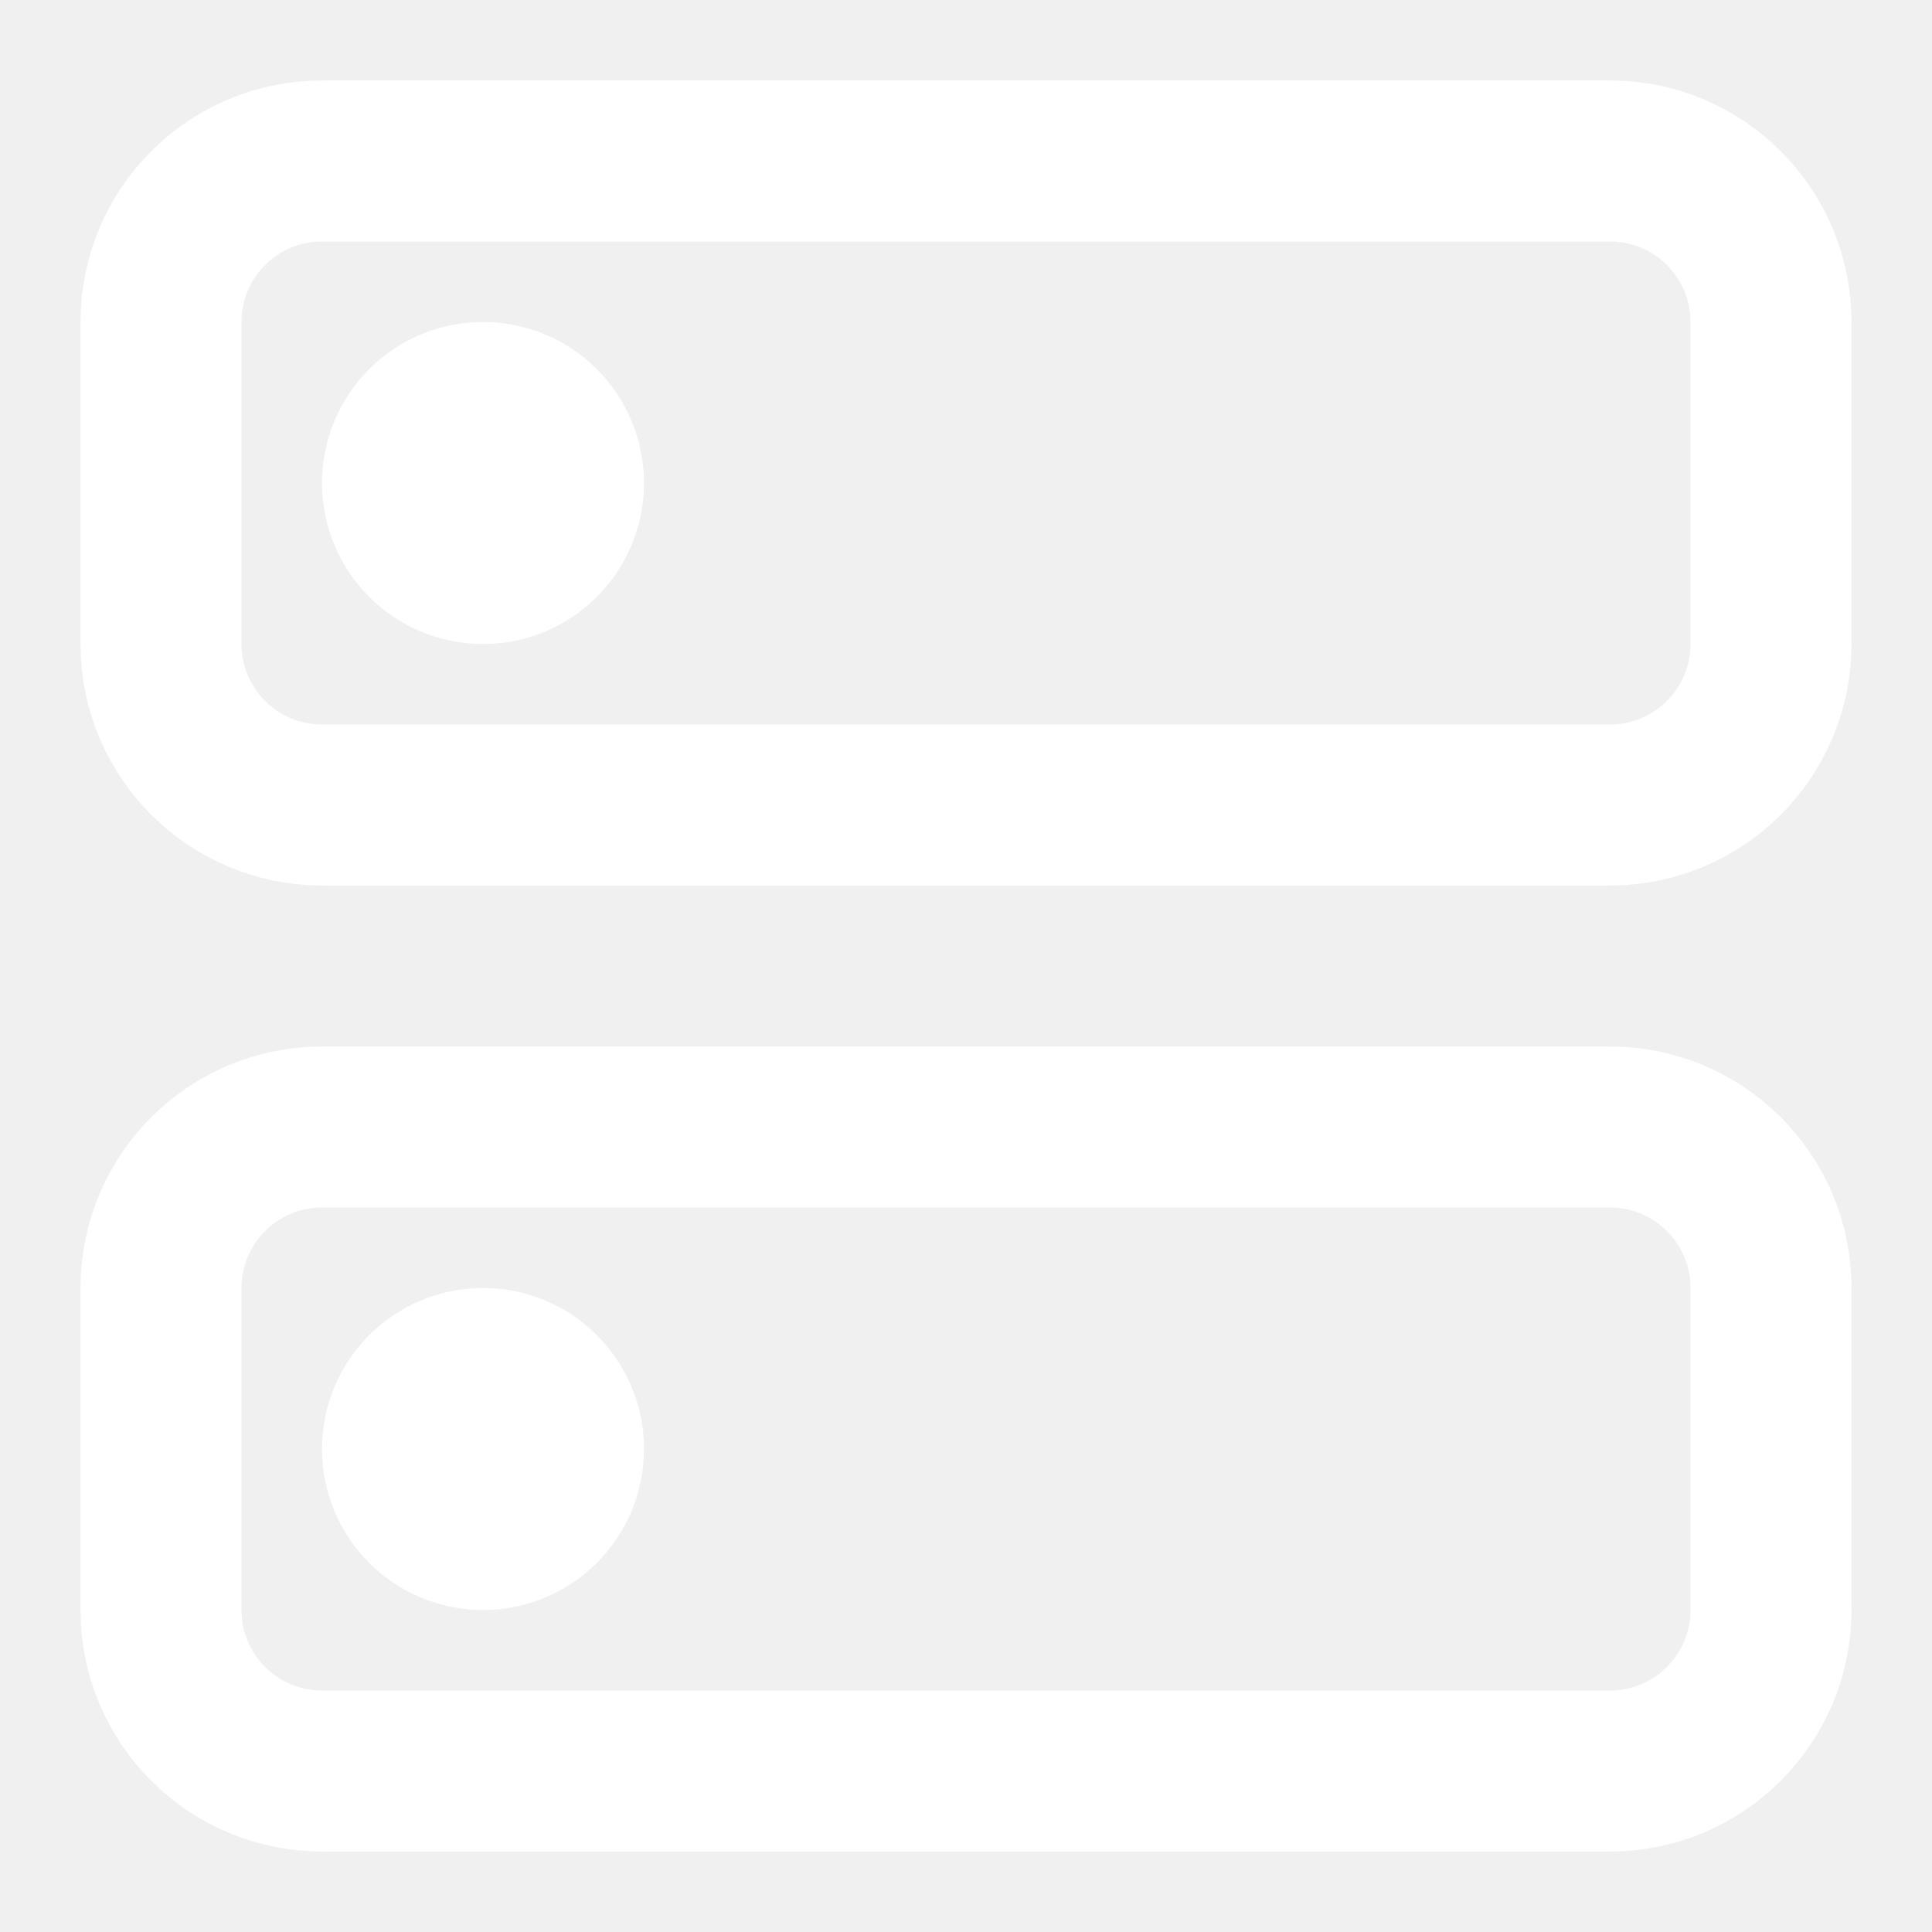
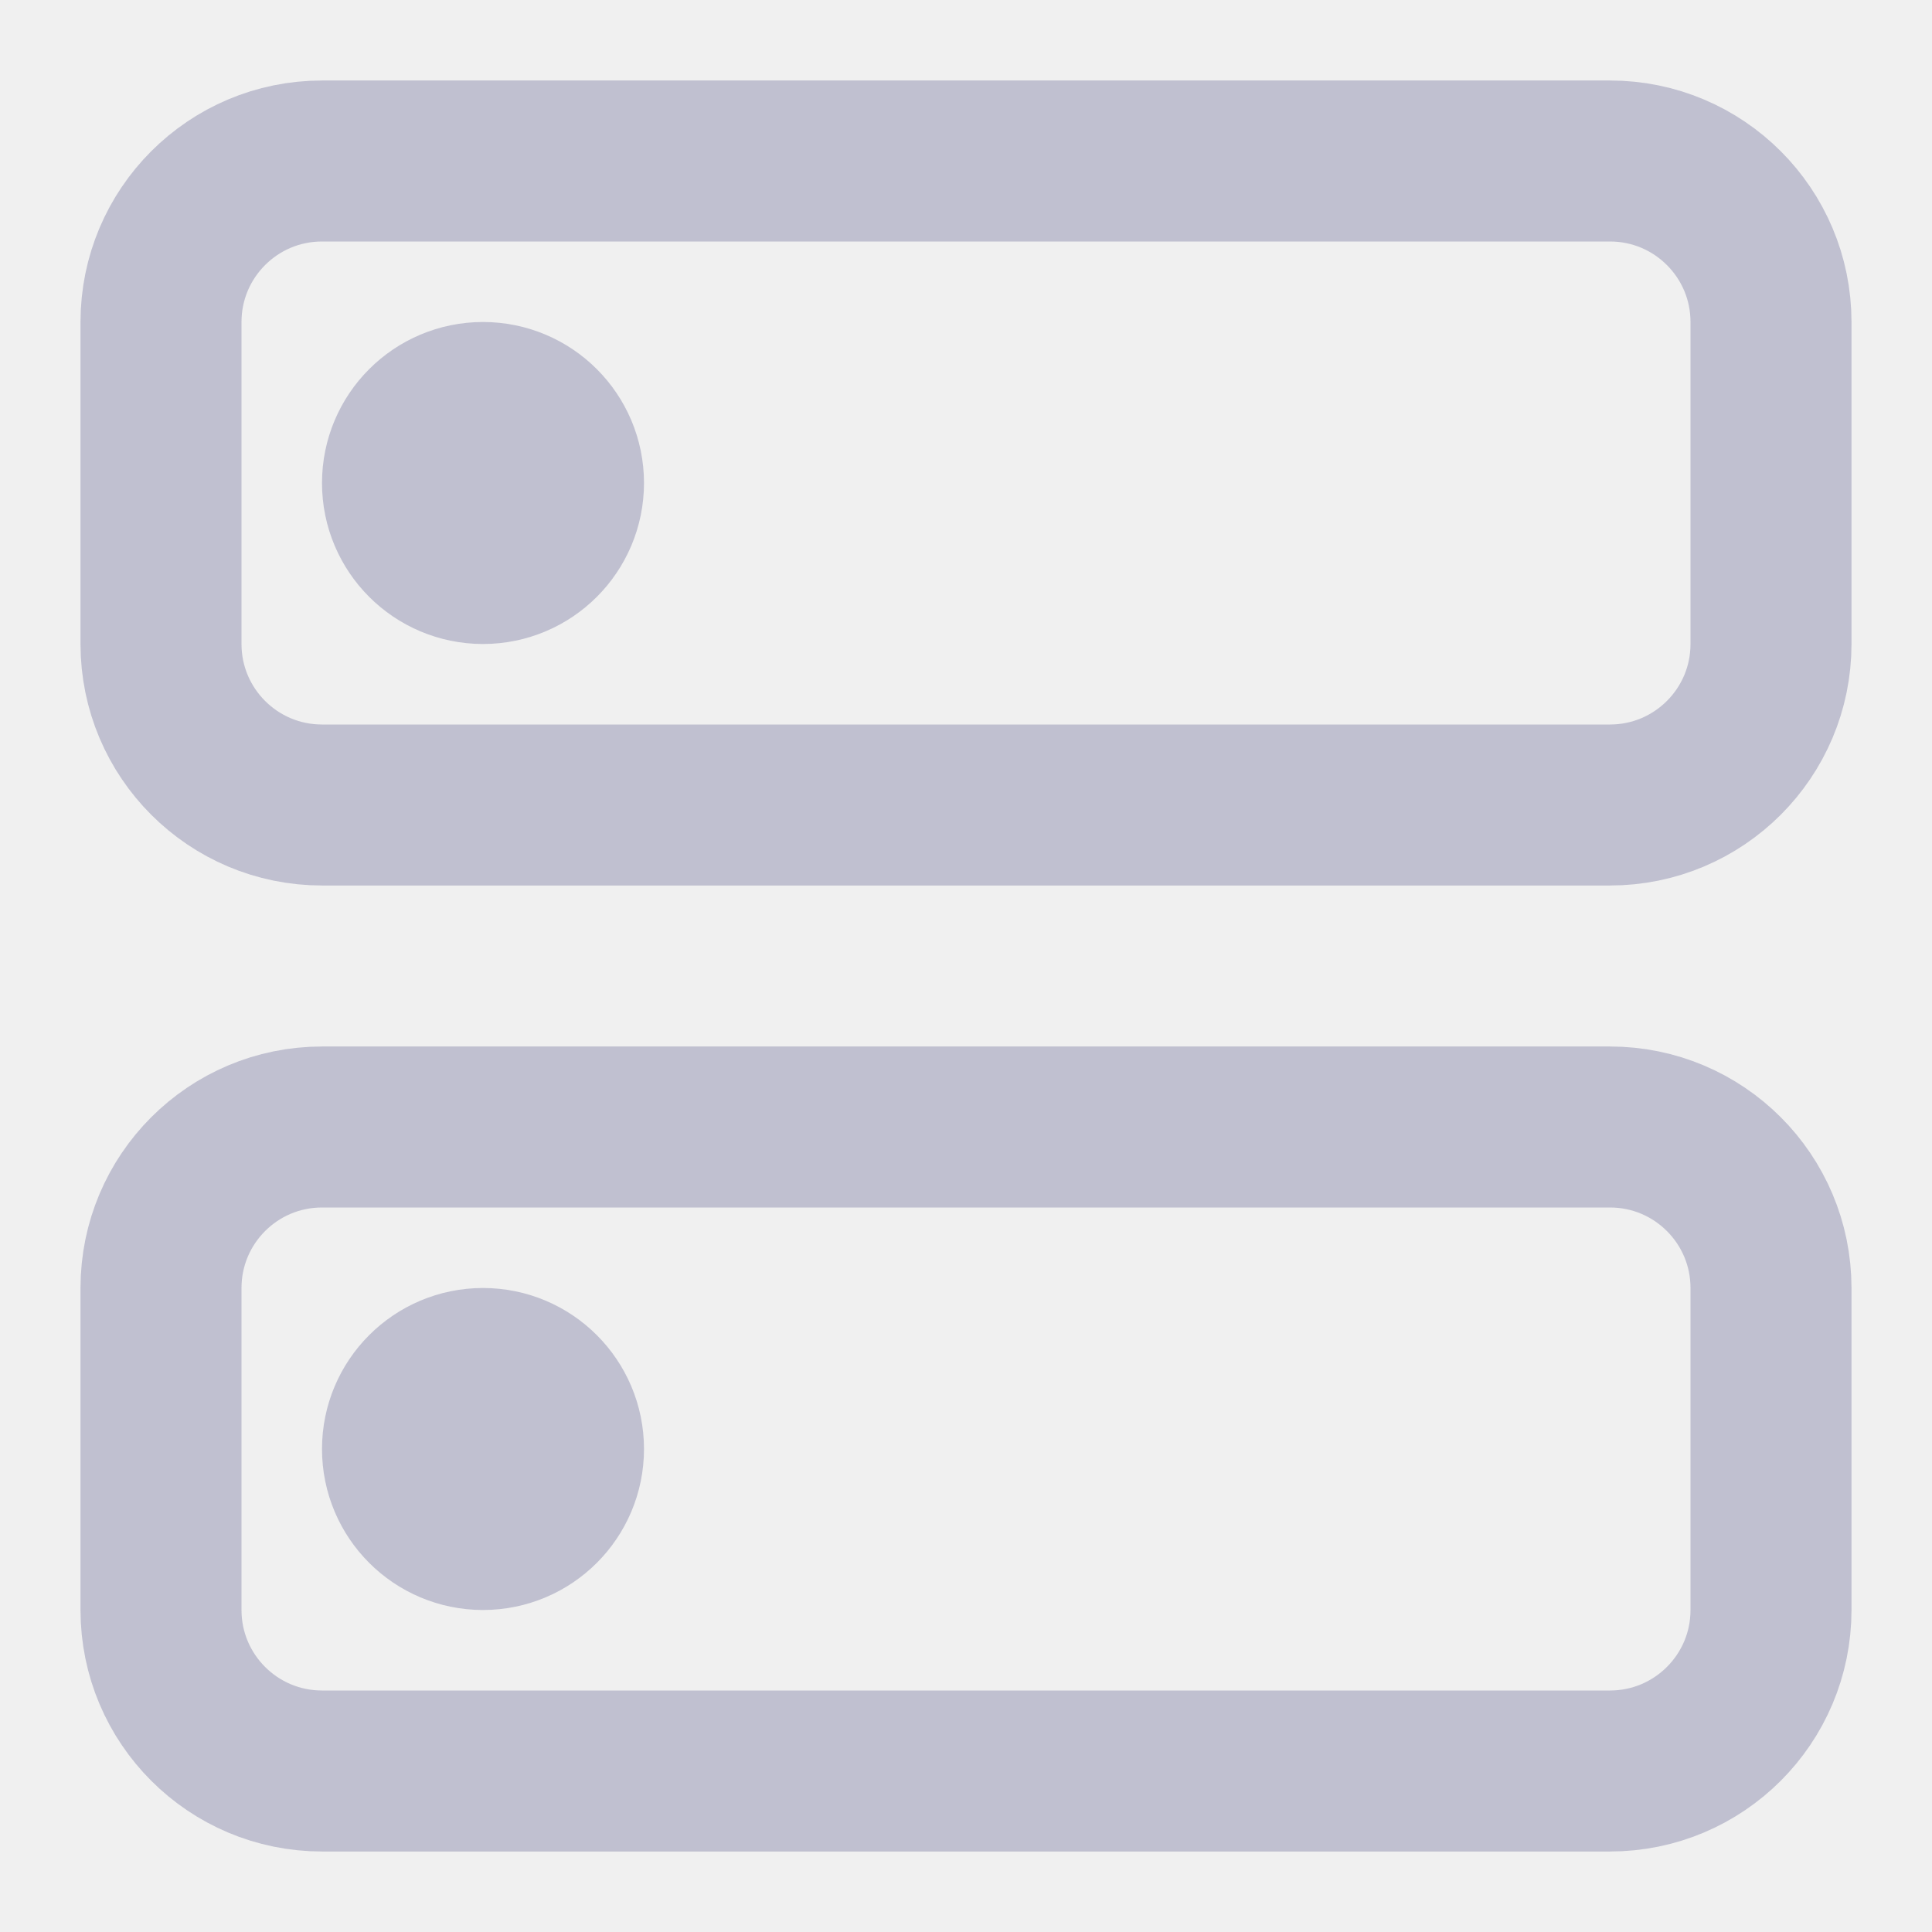
- <svg xmlns="http://www.w3.org/2000/svg" viewBox="0 0 24 24" fill="none" stroke="white" stroke-width="2" stroke-linecap="round" stroke-linejoin="round">
+ <svg xmlns="http://www.w3.org/2000/svg" viewBox="0 0 24 24" fill="none" stroke="#C0C0D0" stroke-width="2" stroke-linecap="round" stroke-linejoin="round">
  <rect x="2" y="2" width="20" height="8" rx="2" />
  <rect x="2" y="14" width="20" height="8" rx="2" />
  <circle cx="6" cy="6" r="1" fill="#C0C0D0" />
  <circle cx="6" cy="18" r="1" fill="#C0C0D0" />
</svg>
